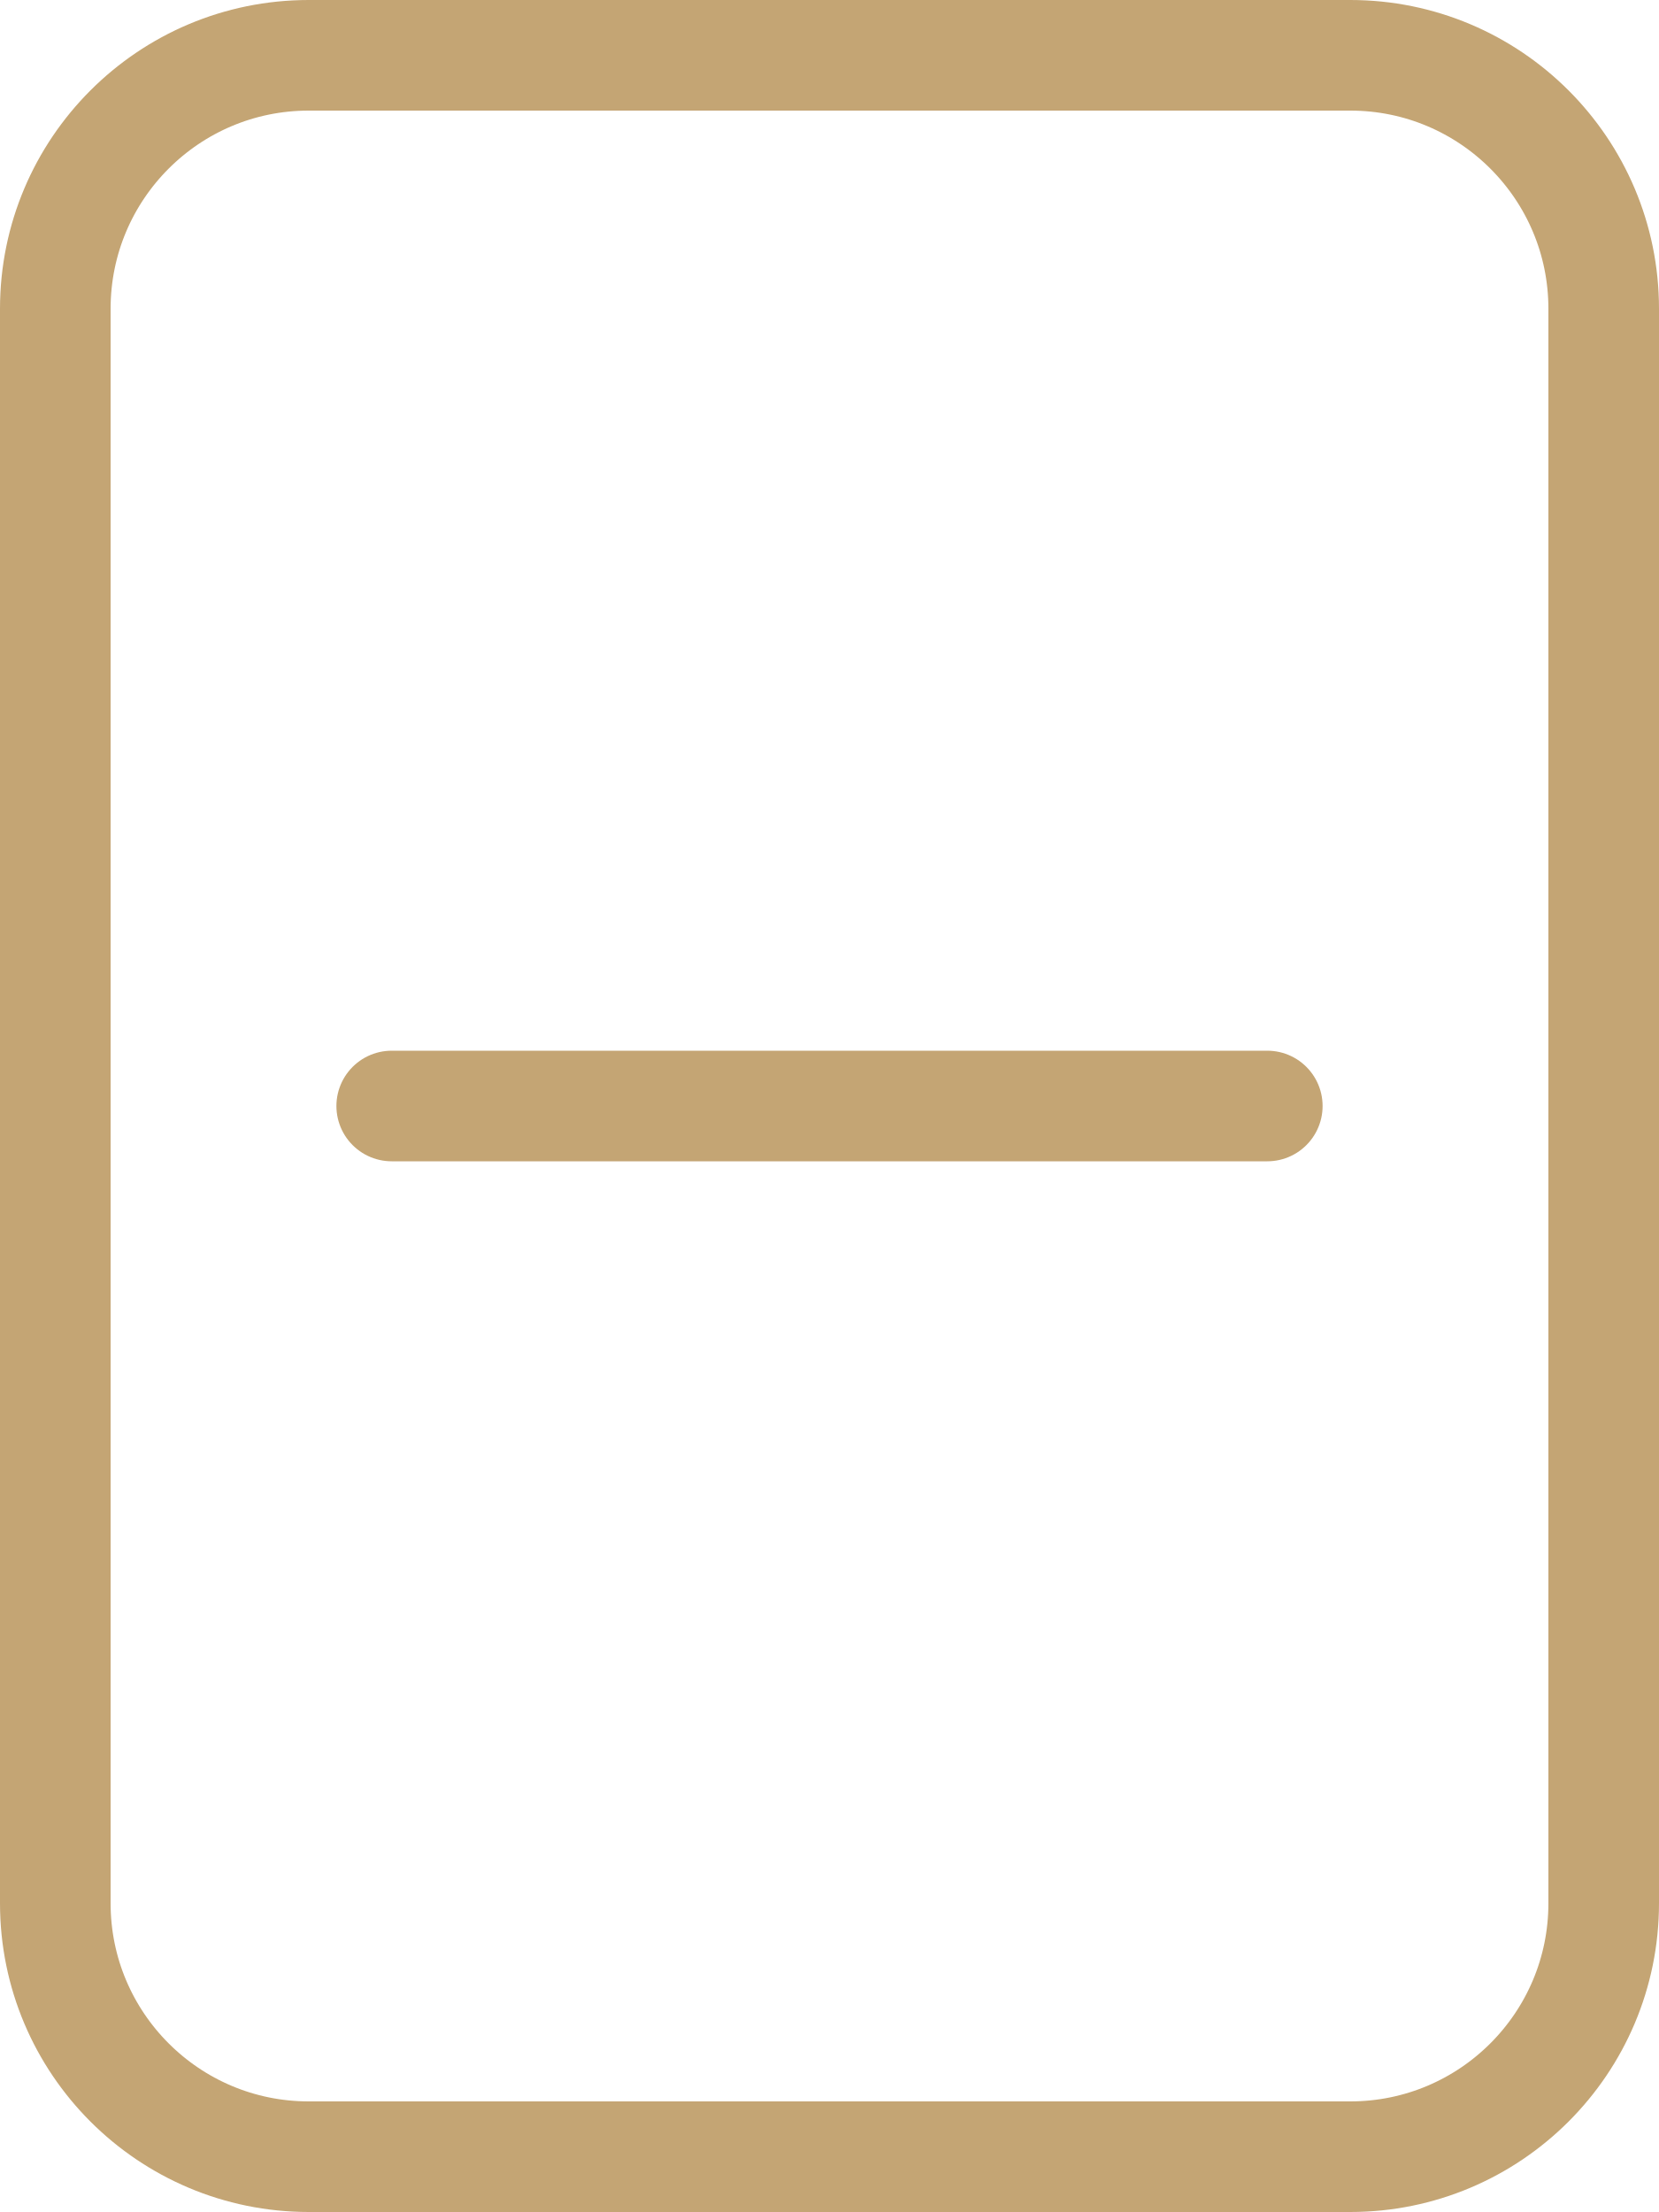
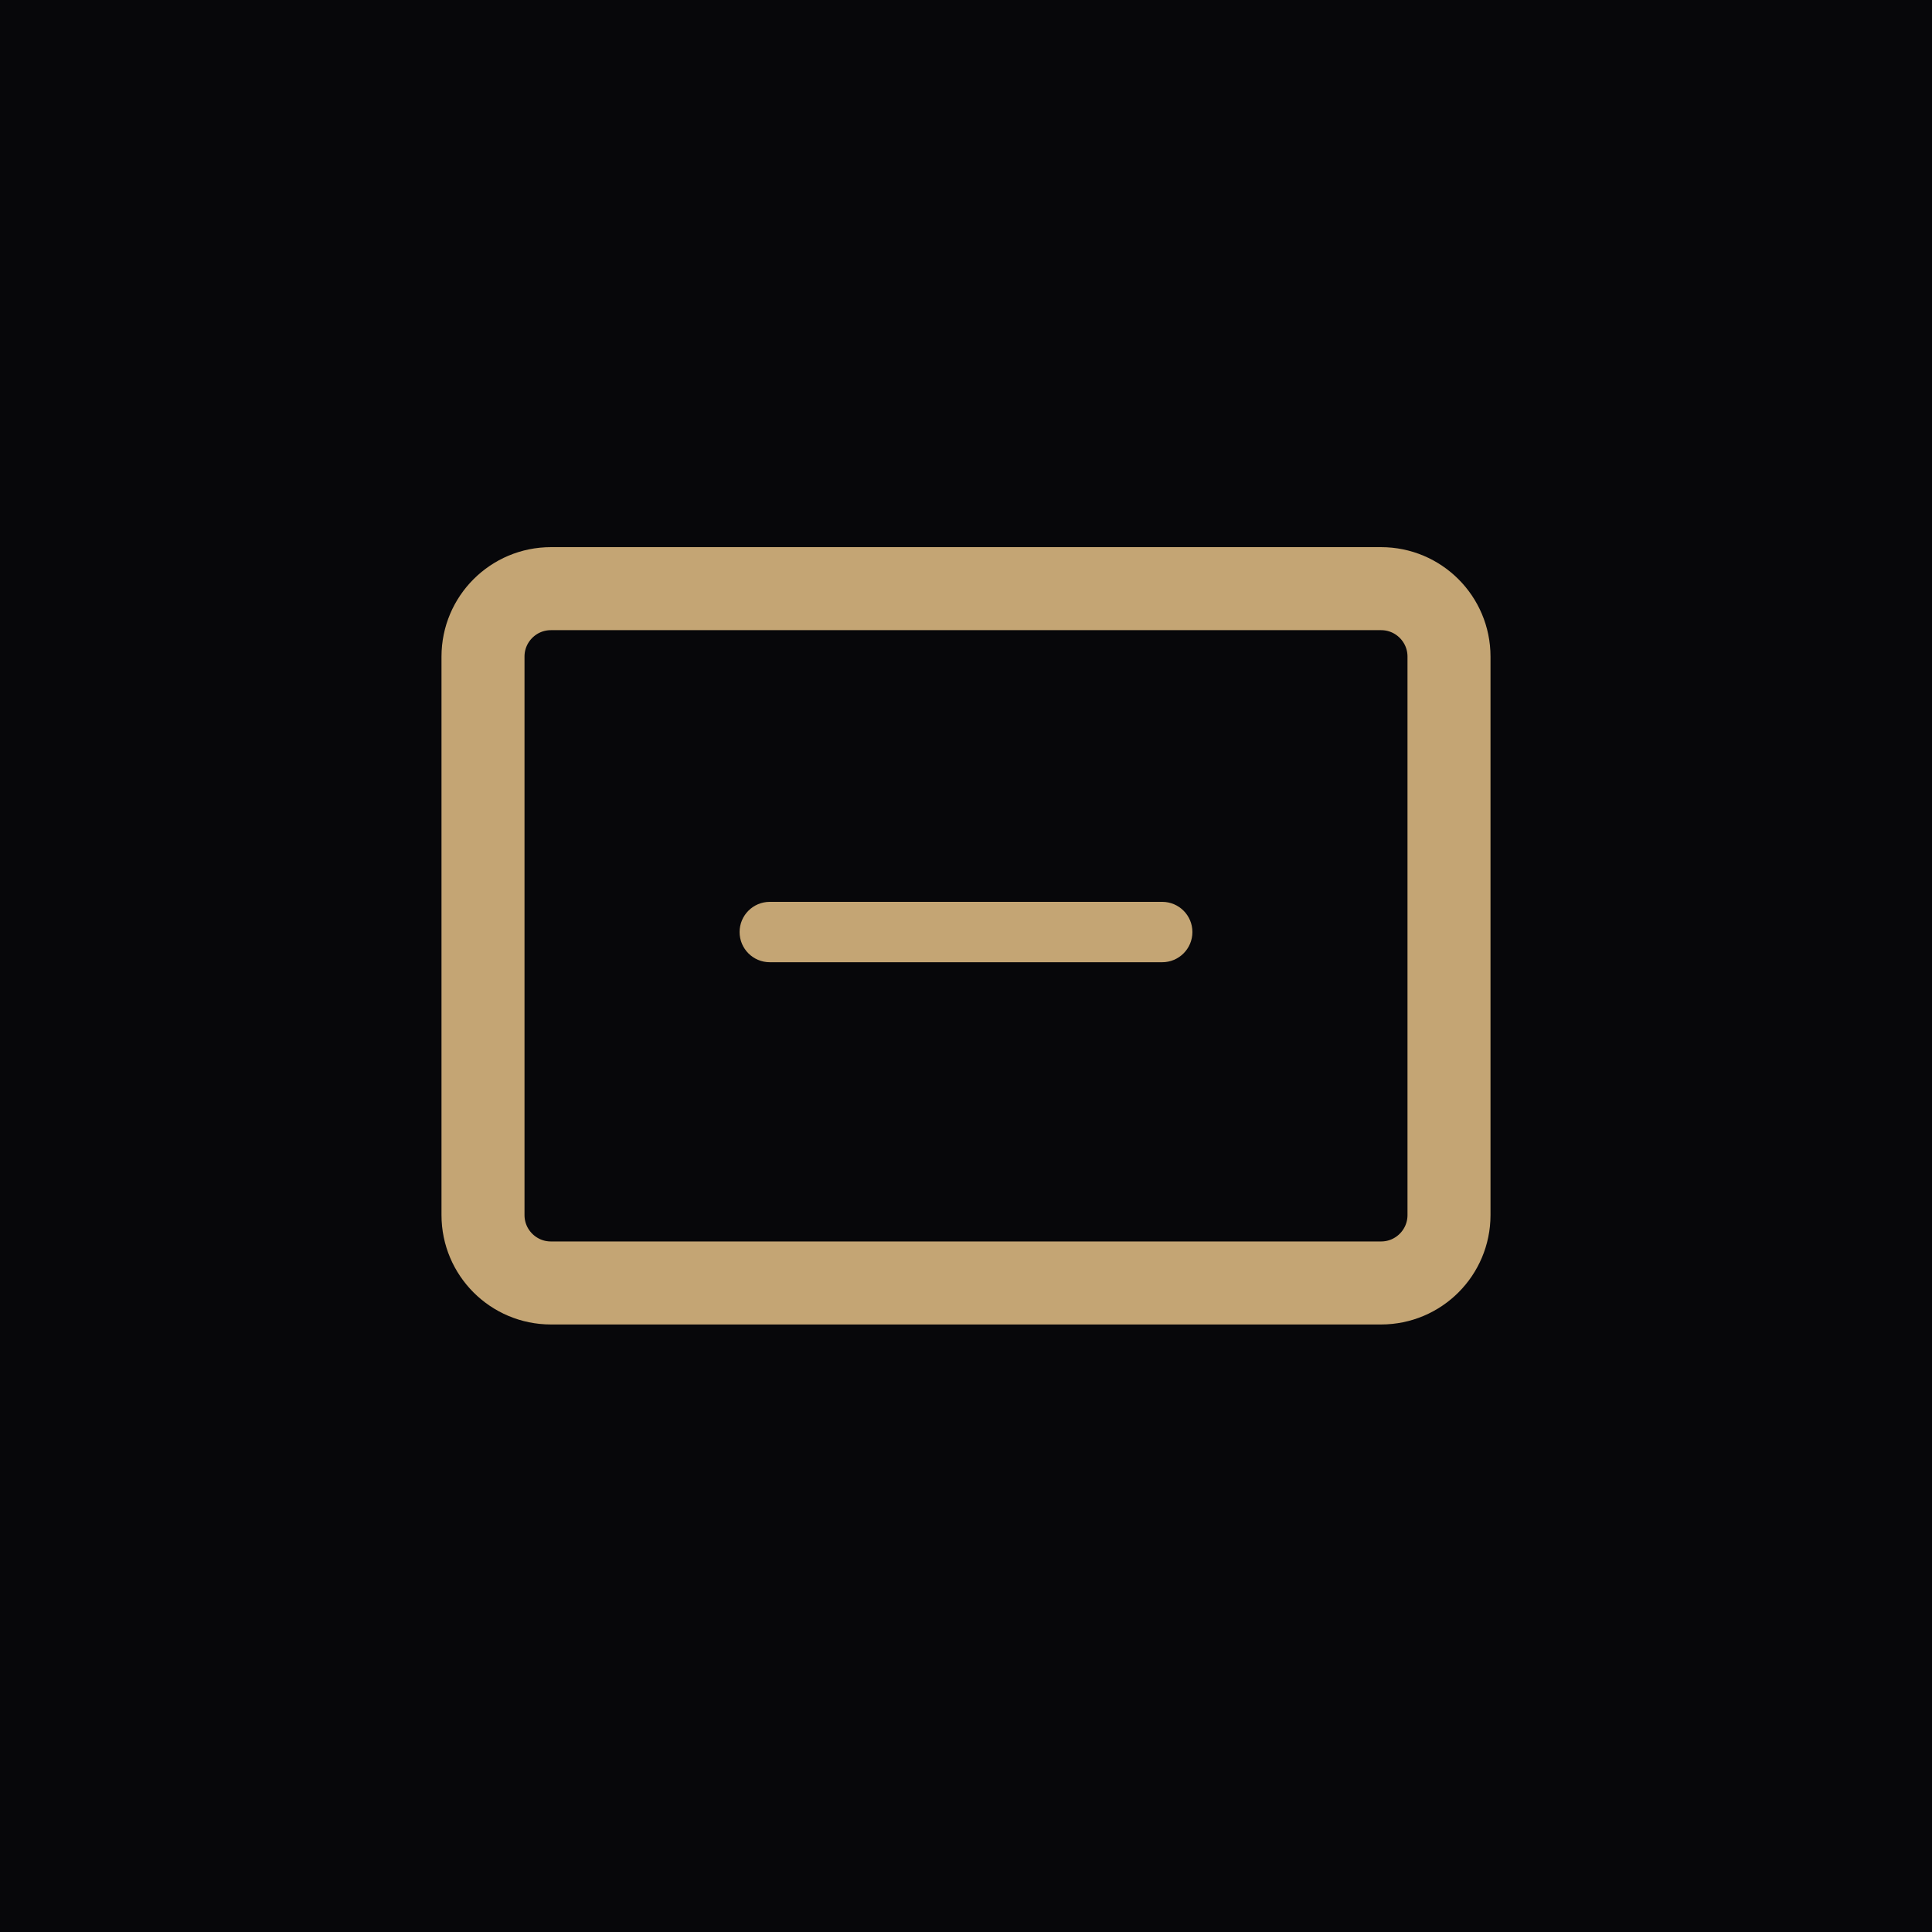
- <svg xmlns="http://www.w3.org/2000/svg" viewBox="0 0 36 48" fill="none" role="img" aria-label="Cast">
-   <rect x="1.20" y="1.20" width="33.60" height="45.60" rx="5.50" fill="none" stroke="#C4A574" stroke-width="2.4" />
-   <line x1="8.50" y1="24.00" x2="27.50" y2="24.00" stroke="#C4A574" stroke-width="2.4" stroke-linecap="round" />
+ <svg xmlns="http://www.w3.org/2000/svg" width="512" height="512" viewBox="0 0 512 512" role="img" aria-label="Cast F1 mark">
+   <rect width="512" height="512" fill="#07070A" />
+   <rect x="128" y="156" width="256" height="184" rx="18" fill="none" stroke="#C4A574" stroke-width="22" />
+   <rect x="196" y="239" width="120" height="16" rx="8" fill="#C4A574" />
</svg>
